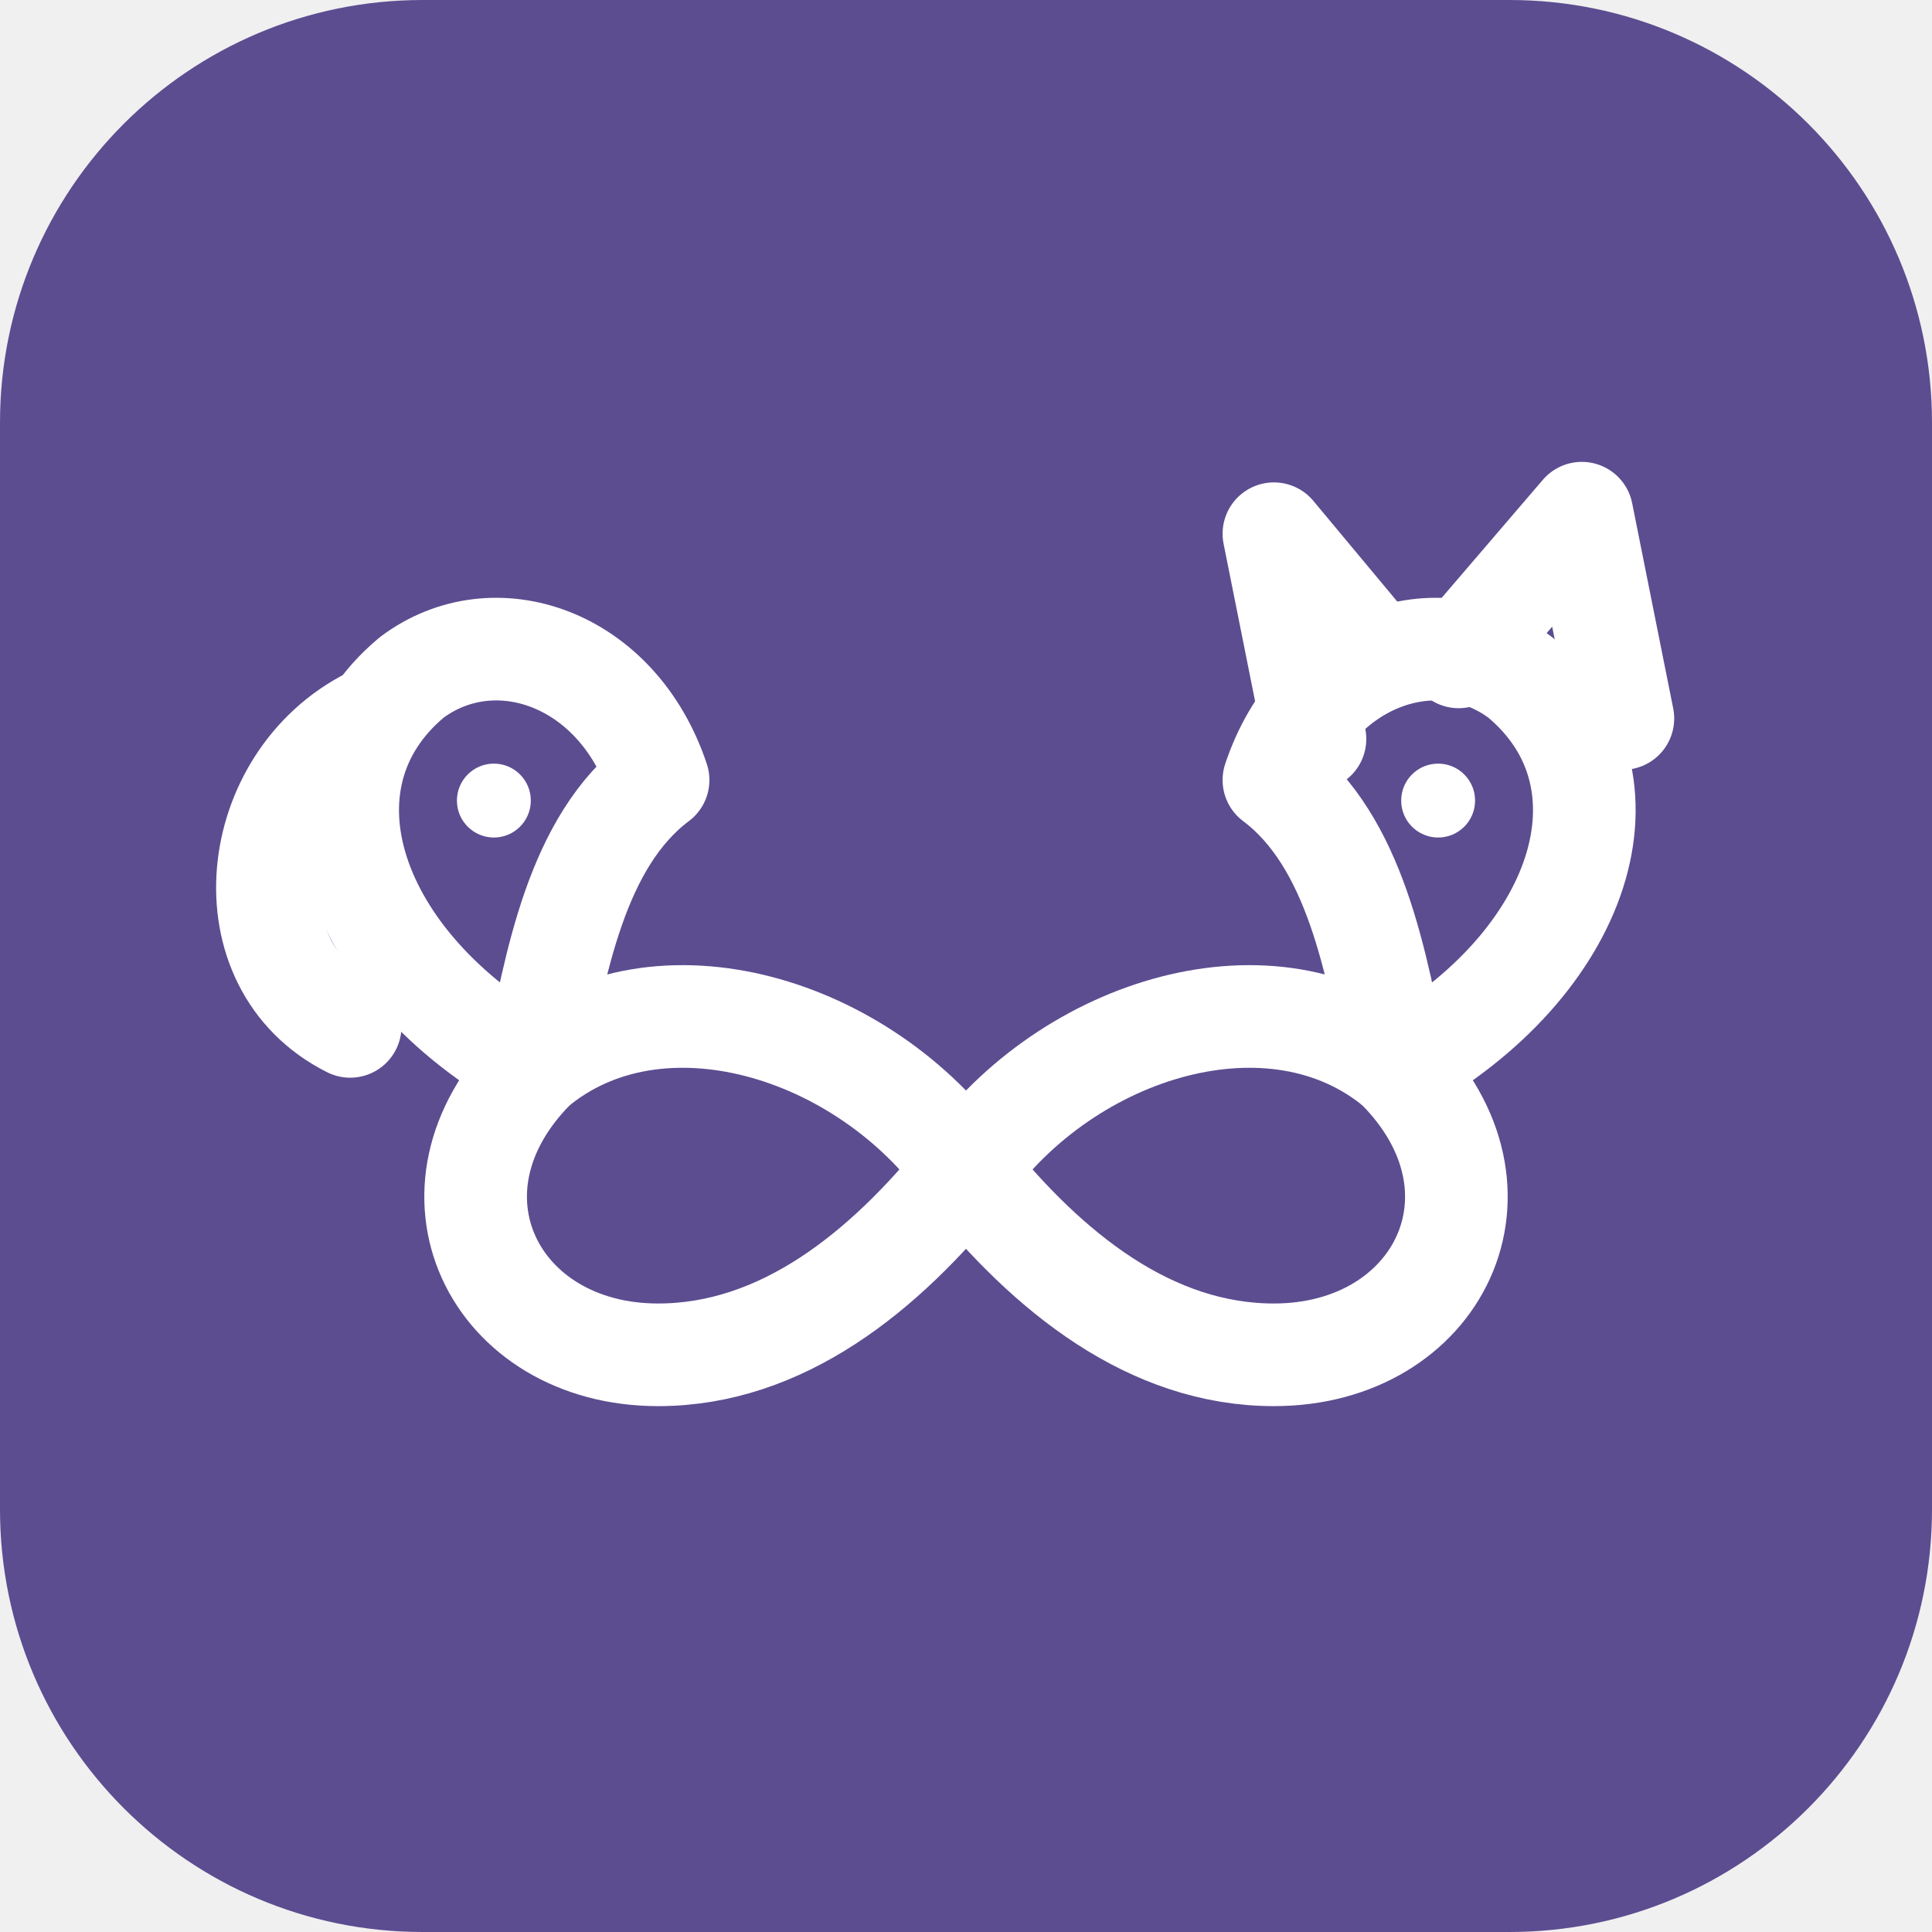
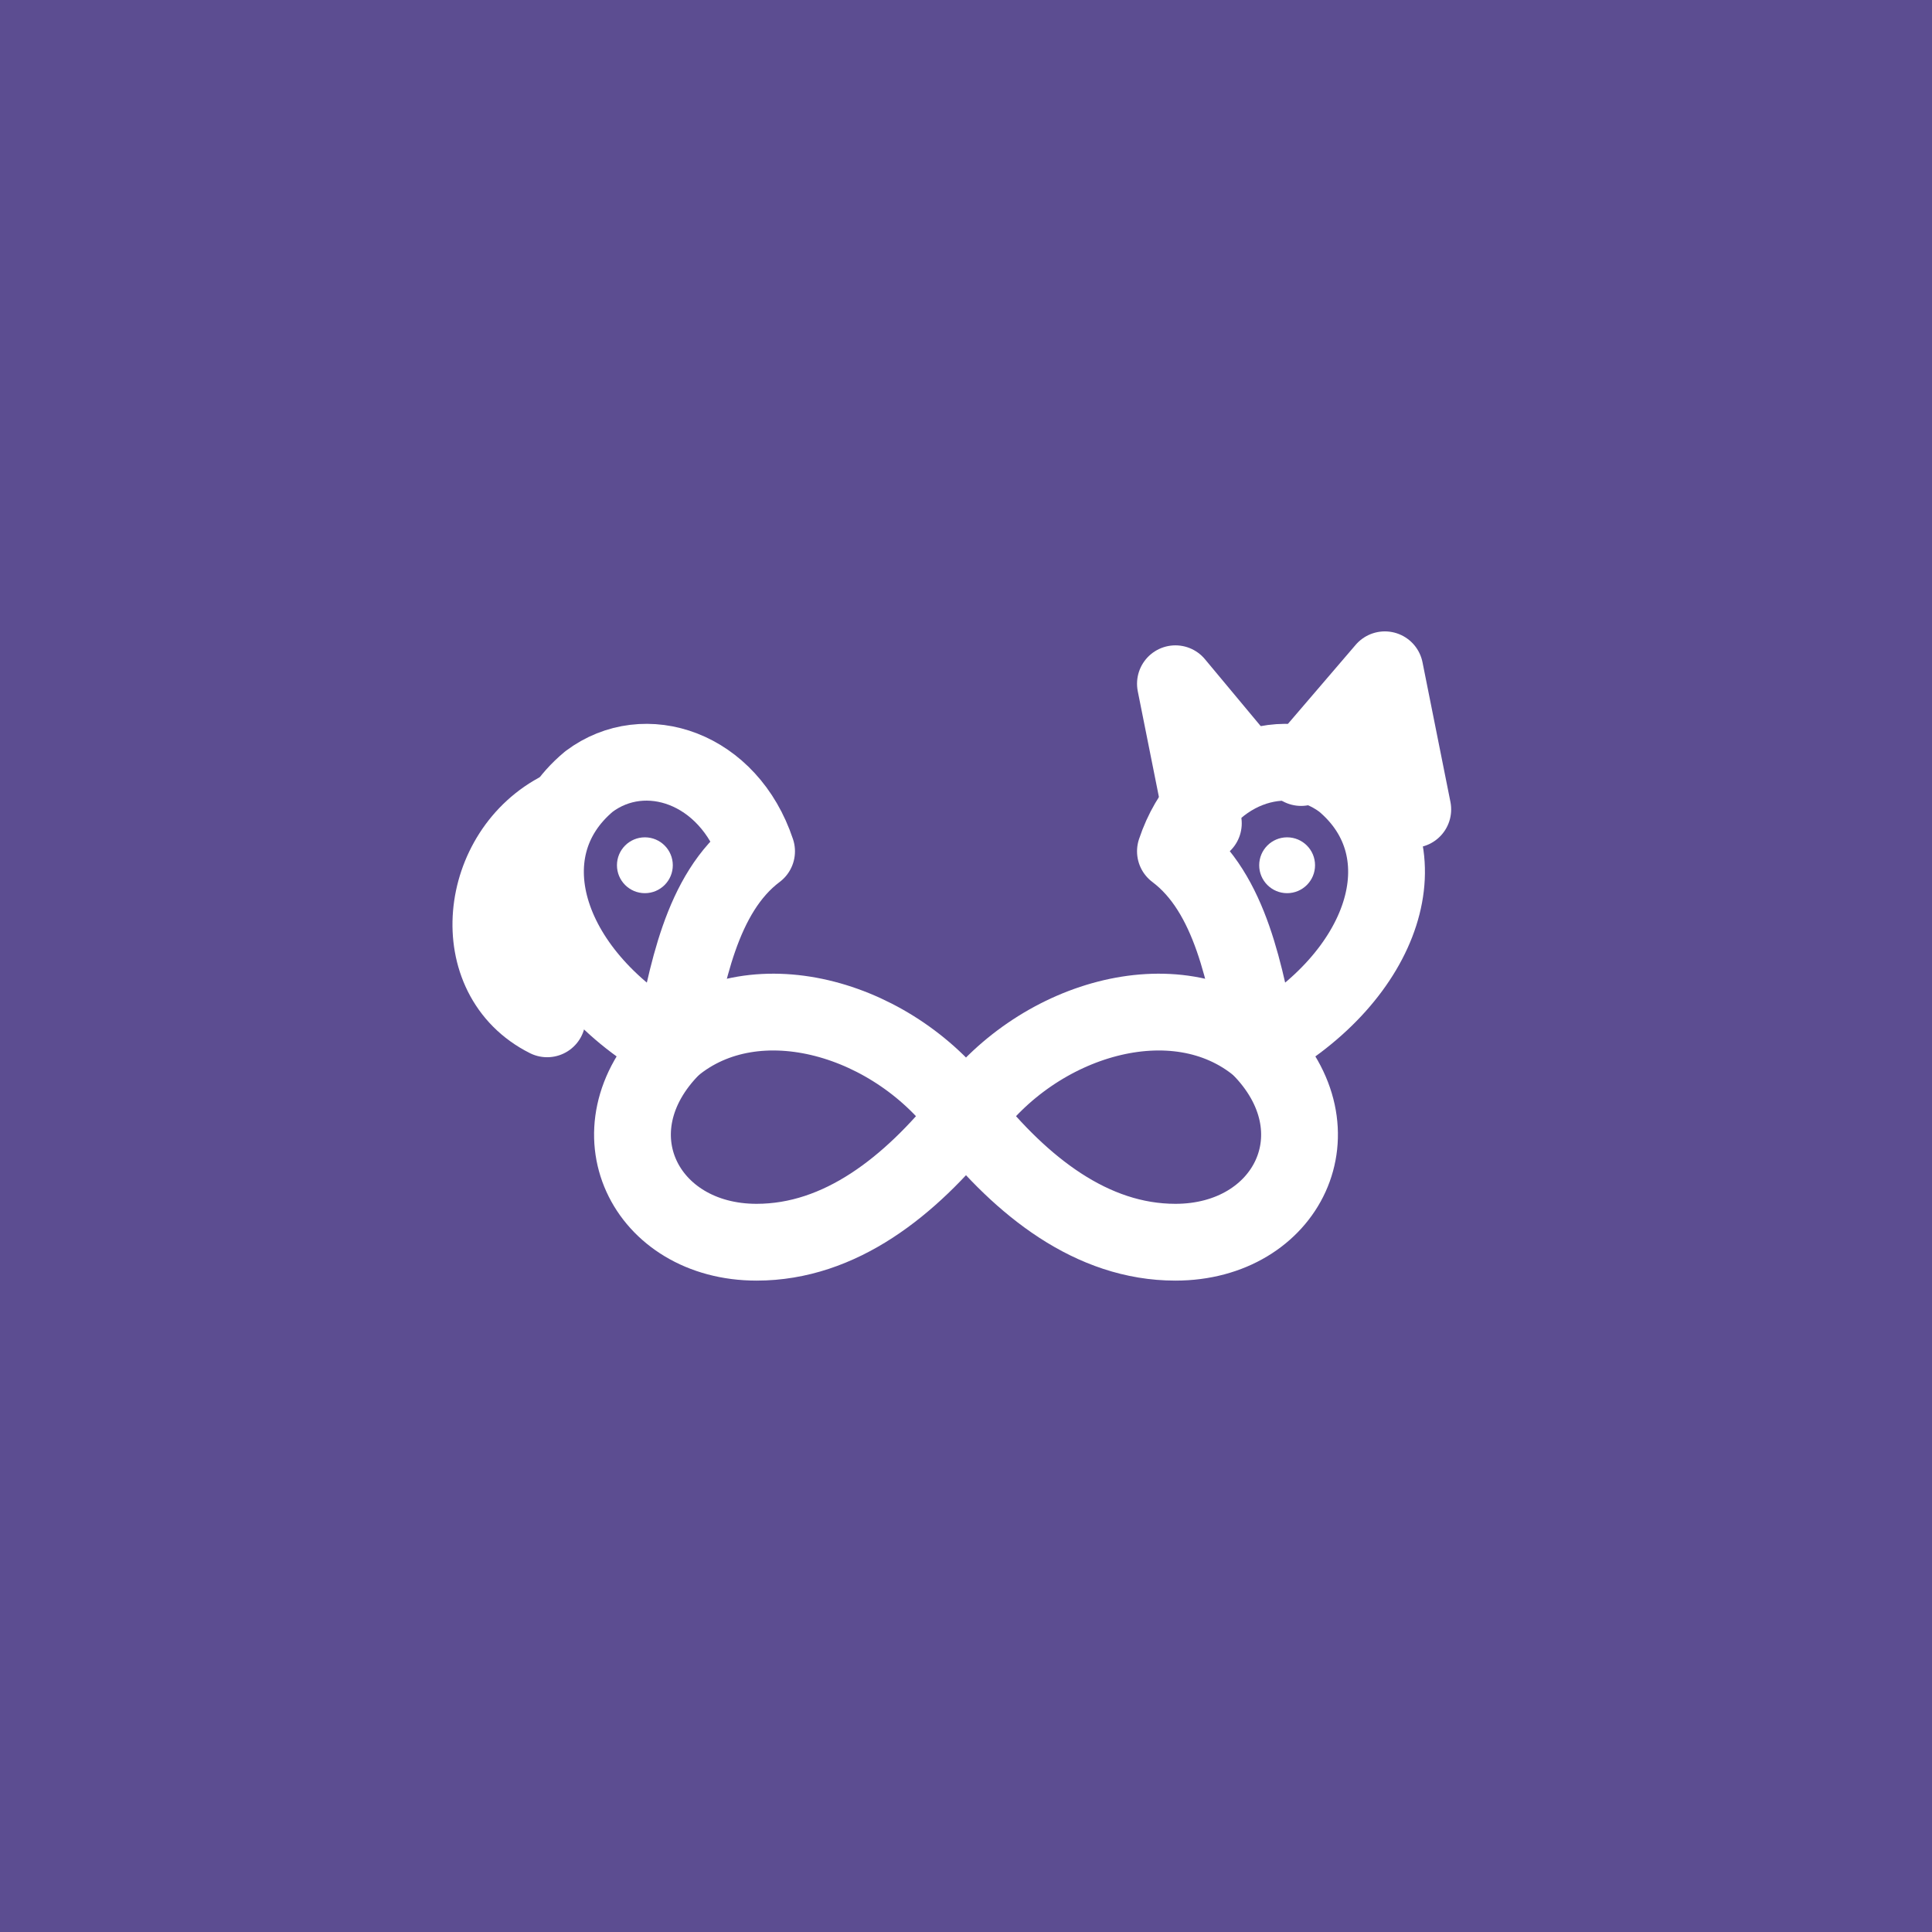
- <svg xmlns="http://www.w3.org/2000/svg" viewBox="0 0 64 64" fill="none" role="img" aria-label="Pet Date">
-   <rect width="64" height="64" rx="14" fill="#5c4d91" />
-   <g transform="translate(32 34) scale(0.34) translate(-88 -58)">
-     <g fill="none" stroke="#ffffff" stroke-width="10" stroke-linecap="round" stroke-linejoin="round">
+ <svg xmlns="http://www.w3.org/2000/svg" viewBox="0 0 512 512" fill="none" role="img" aria-label="PetDate">
+   <rect width="512" height="512" fill="#5c4d91" />
+   <g transform="translate(256 270) scale(1.85) translate(-88 -58)">
+     <g fill="none" stroke="#ffffff" stroke-width="11" stroke-linecap="round" stroke-linejoin="round">
      <path d="M88 72 C78 58, 58 52, 46 62 C34 74, 42 90, 58 90 C70 90, 80 82, 88 72 C96 82, 106 90, 118 90 C134 90, 142 74, 130 62 C118 52, 98 58, 88 72Z" />
      <path d="M46 62 C28 52, 22 34, 34 24 C42 18, 54 22, 58 34 C50 40, 48 52, 46 62" />
      <path d="M30 28 C18 34, 16 52, 28 58" />
      <path d="M130 62 C148 52, 154 34, 142 24 C134 18, 122 22, 118 34 C126 40, 128 52, 130 62" />
      <path d="M136 22 L148 8 L152 28" />
      <path d="M128 22 L118 10 L122 30" />
    </g>
-     <circle cx="42" cy="36" r="3.6" fill="#ffffff" />
-     <circle cx="134" cy="36" r="3.6" fill="#ffffff" />
+     <circle cx="42" cy="36" r="4" fill="#ffffff" />
+     <circle cx="134" cy="36" r="4" fill="#ffffff" />
  </g>
</svg>
